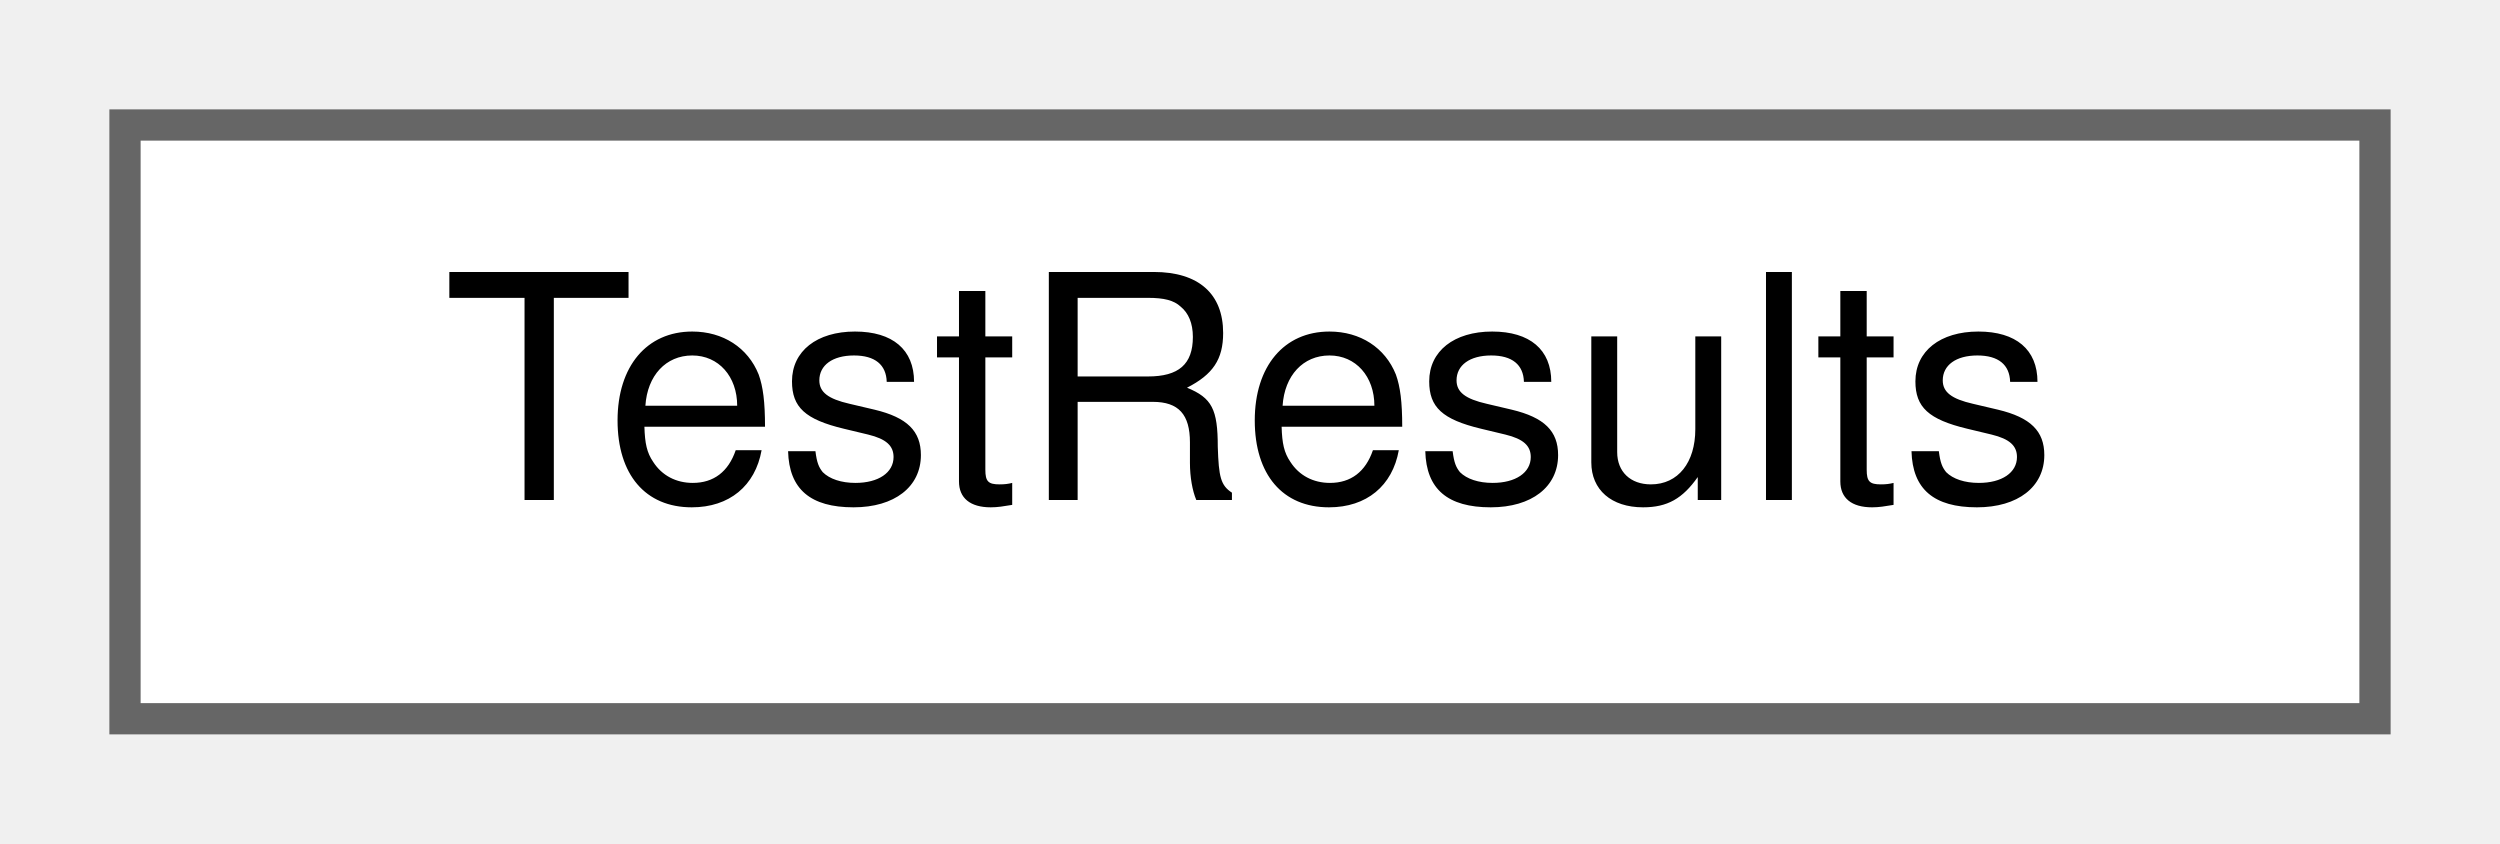
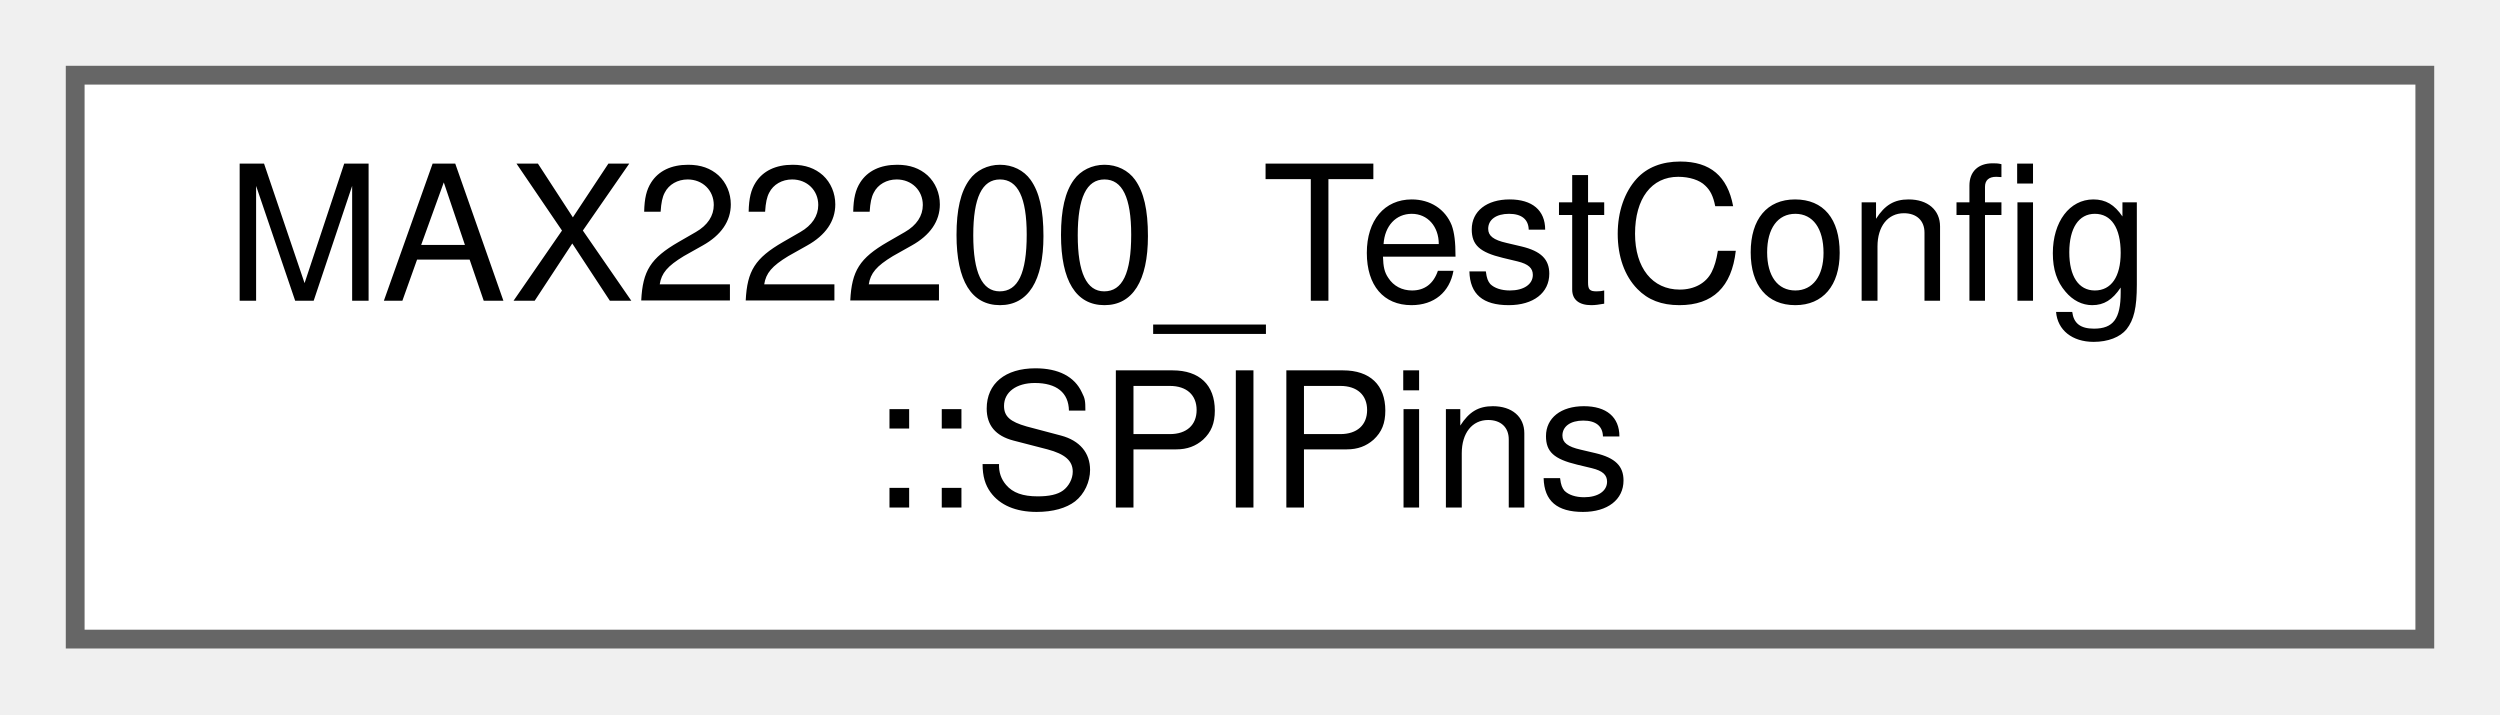
- <svg xmlns="http://www.w3.org/2000/svg" xmlns:xlink="http://www.w3.org/1999/xlink" width="80pt" height="27pt" viewBox="0.00 0.00 80.00 27.00">
-   <g id="graph0" class="graph" transform="scale(1 1) rotate(0) translate(4 23)">
+ <svg xmlns="http://www.w3.org/2000/svg" xmlns:xlink="http://www.w3.org/1999/xlink" width="133pt" height="38pt" viewBox="0.00 0.00 133.00 38.00">
+   <g id="graph0" class="graph" transform="scale(1 1) rotate(0) translate(4 34)">
    <g id="Node000000" class="node">
      <g id="a_Node000000">
-         <a xlink:href="structTestResults.html" target="_top" xlink:title="Test execution tracking and results accumulation.">
-           <polygon fill="white" stroke="#666666" points="72,-19 0,-19 0,0 72,0 72,-19" />
-           <text text-anchor="middle" x="36" y="-7" font-family="Helvetica,sans-Serif" font-size="10.00">TestResults</text>
+         <a xlink:href="structMAX22200__TestConfig_1_1SPIPins.html" target="_top" xlink:title="SPI pin assignment for MAX22200 (SDI/SDO/SCK/CSB)">
+           <polygon fill="white" stroke="#666666" points="125,-30 0,-30 0,0 125,0 125,-30" />
+           <text text-anchor="start" x="8" y="-18" font-family="Helvetica,sans-Serif" font-size="10.00">MAX22200_TestConfig</text>
+           <text text-anchor="middle" x="62.5" y="-7" font-family="Helvetica,sans-Serif" font-size="10.00">::SPIPins</text>
        </a>
      </g>
    </g>
  </g>
</svg>
